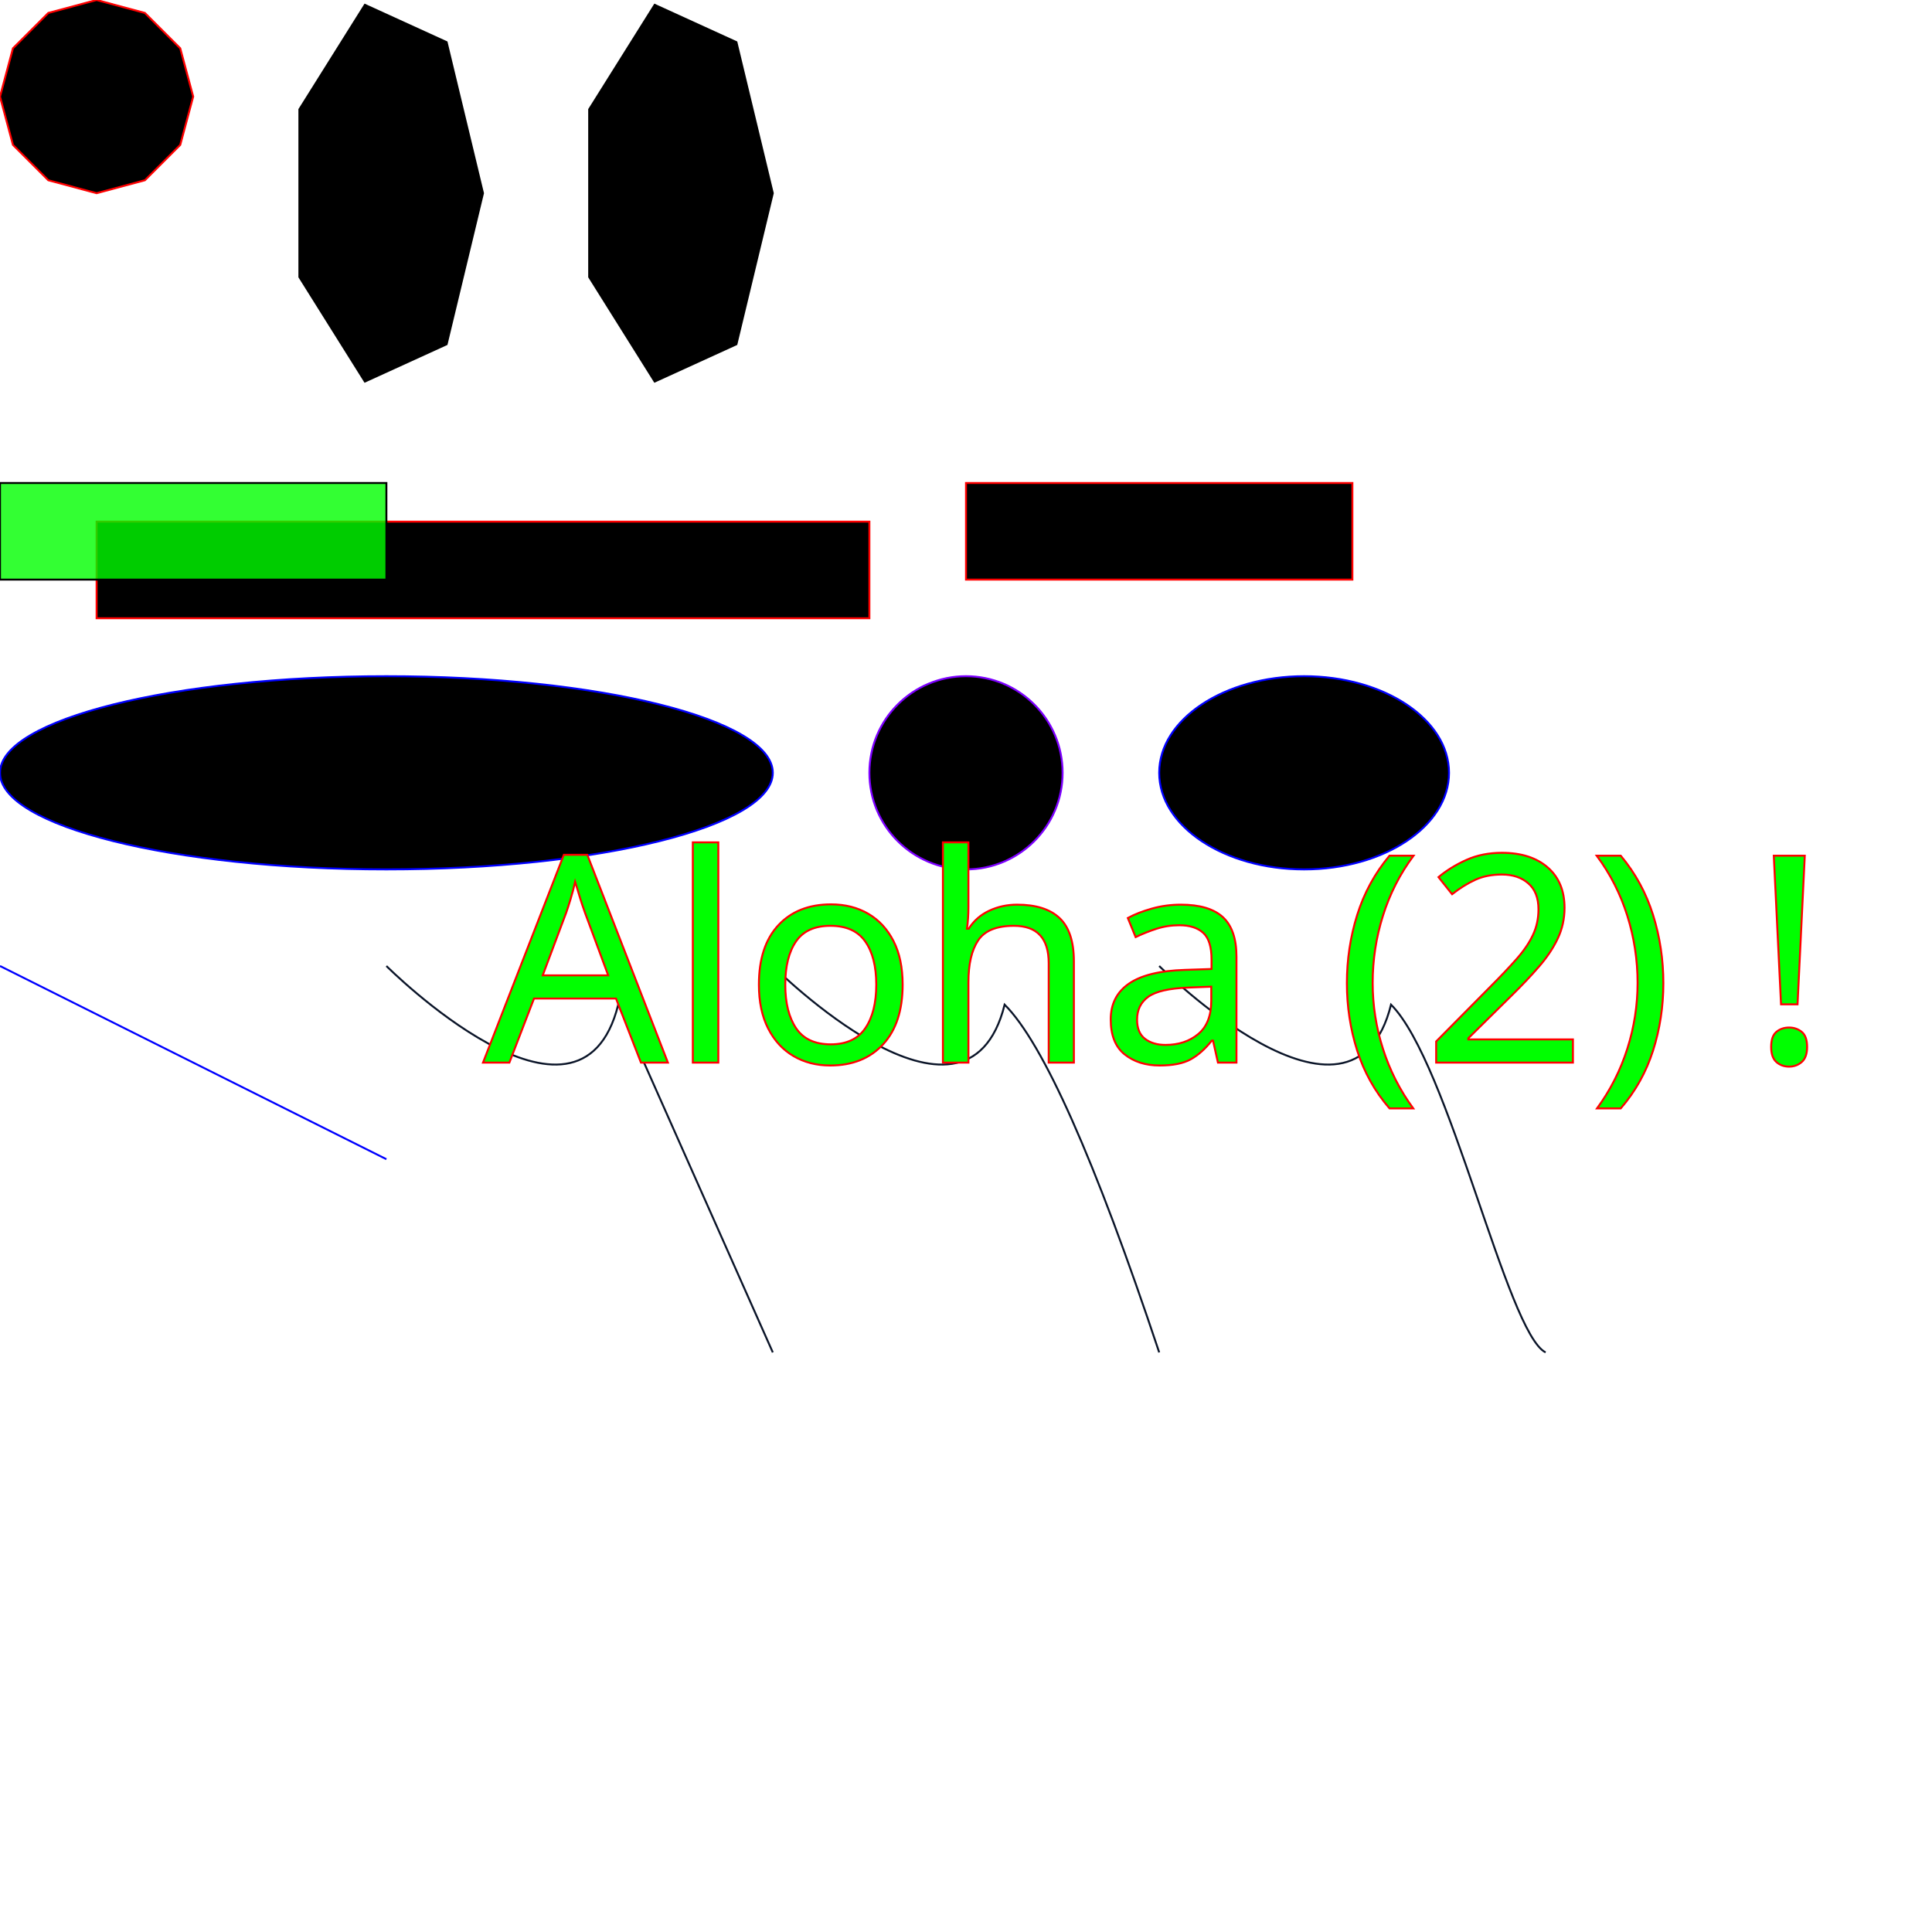
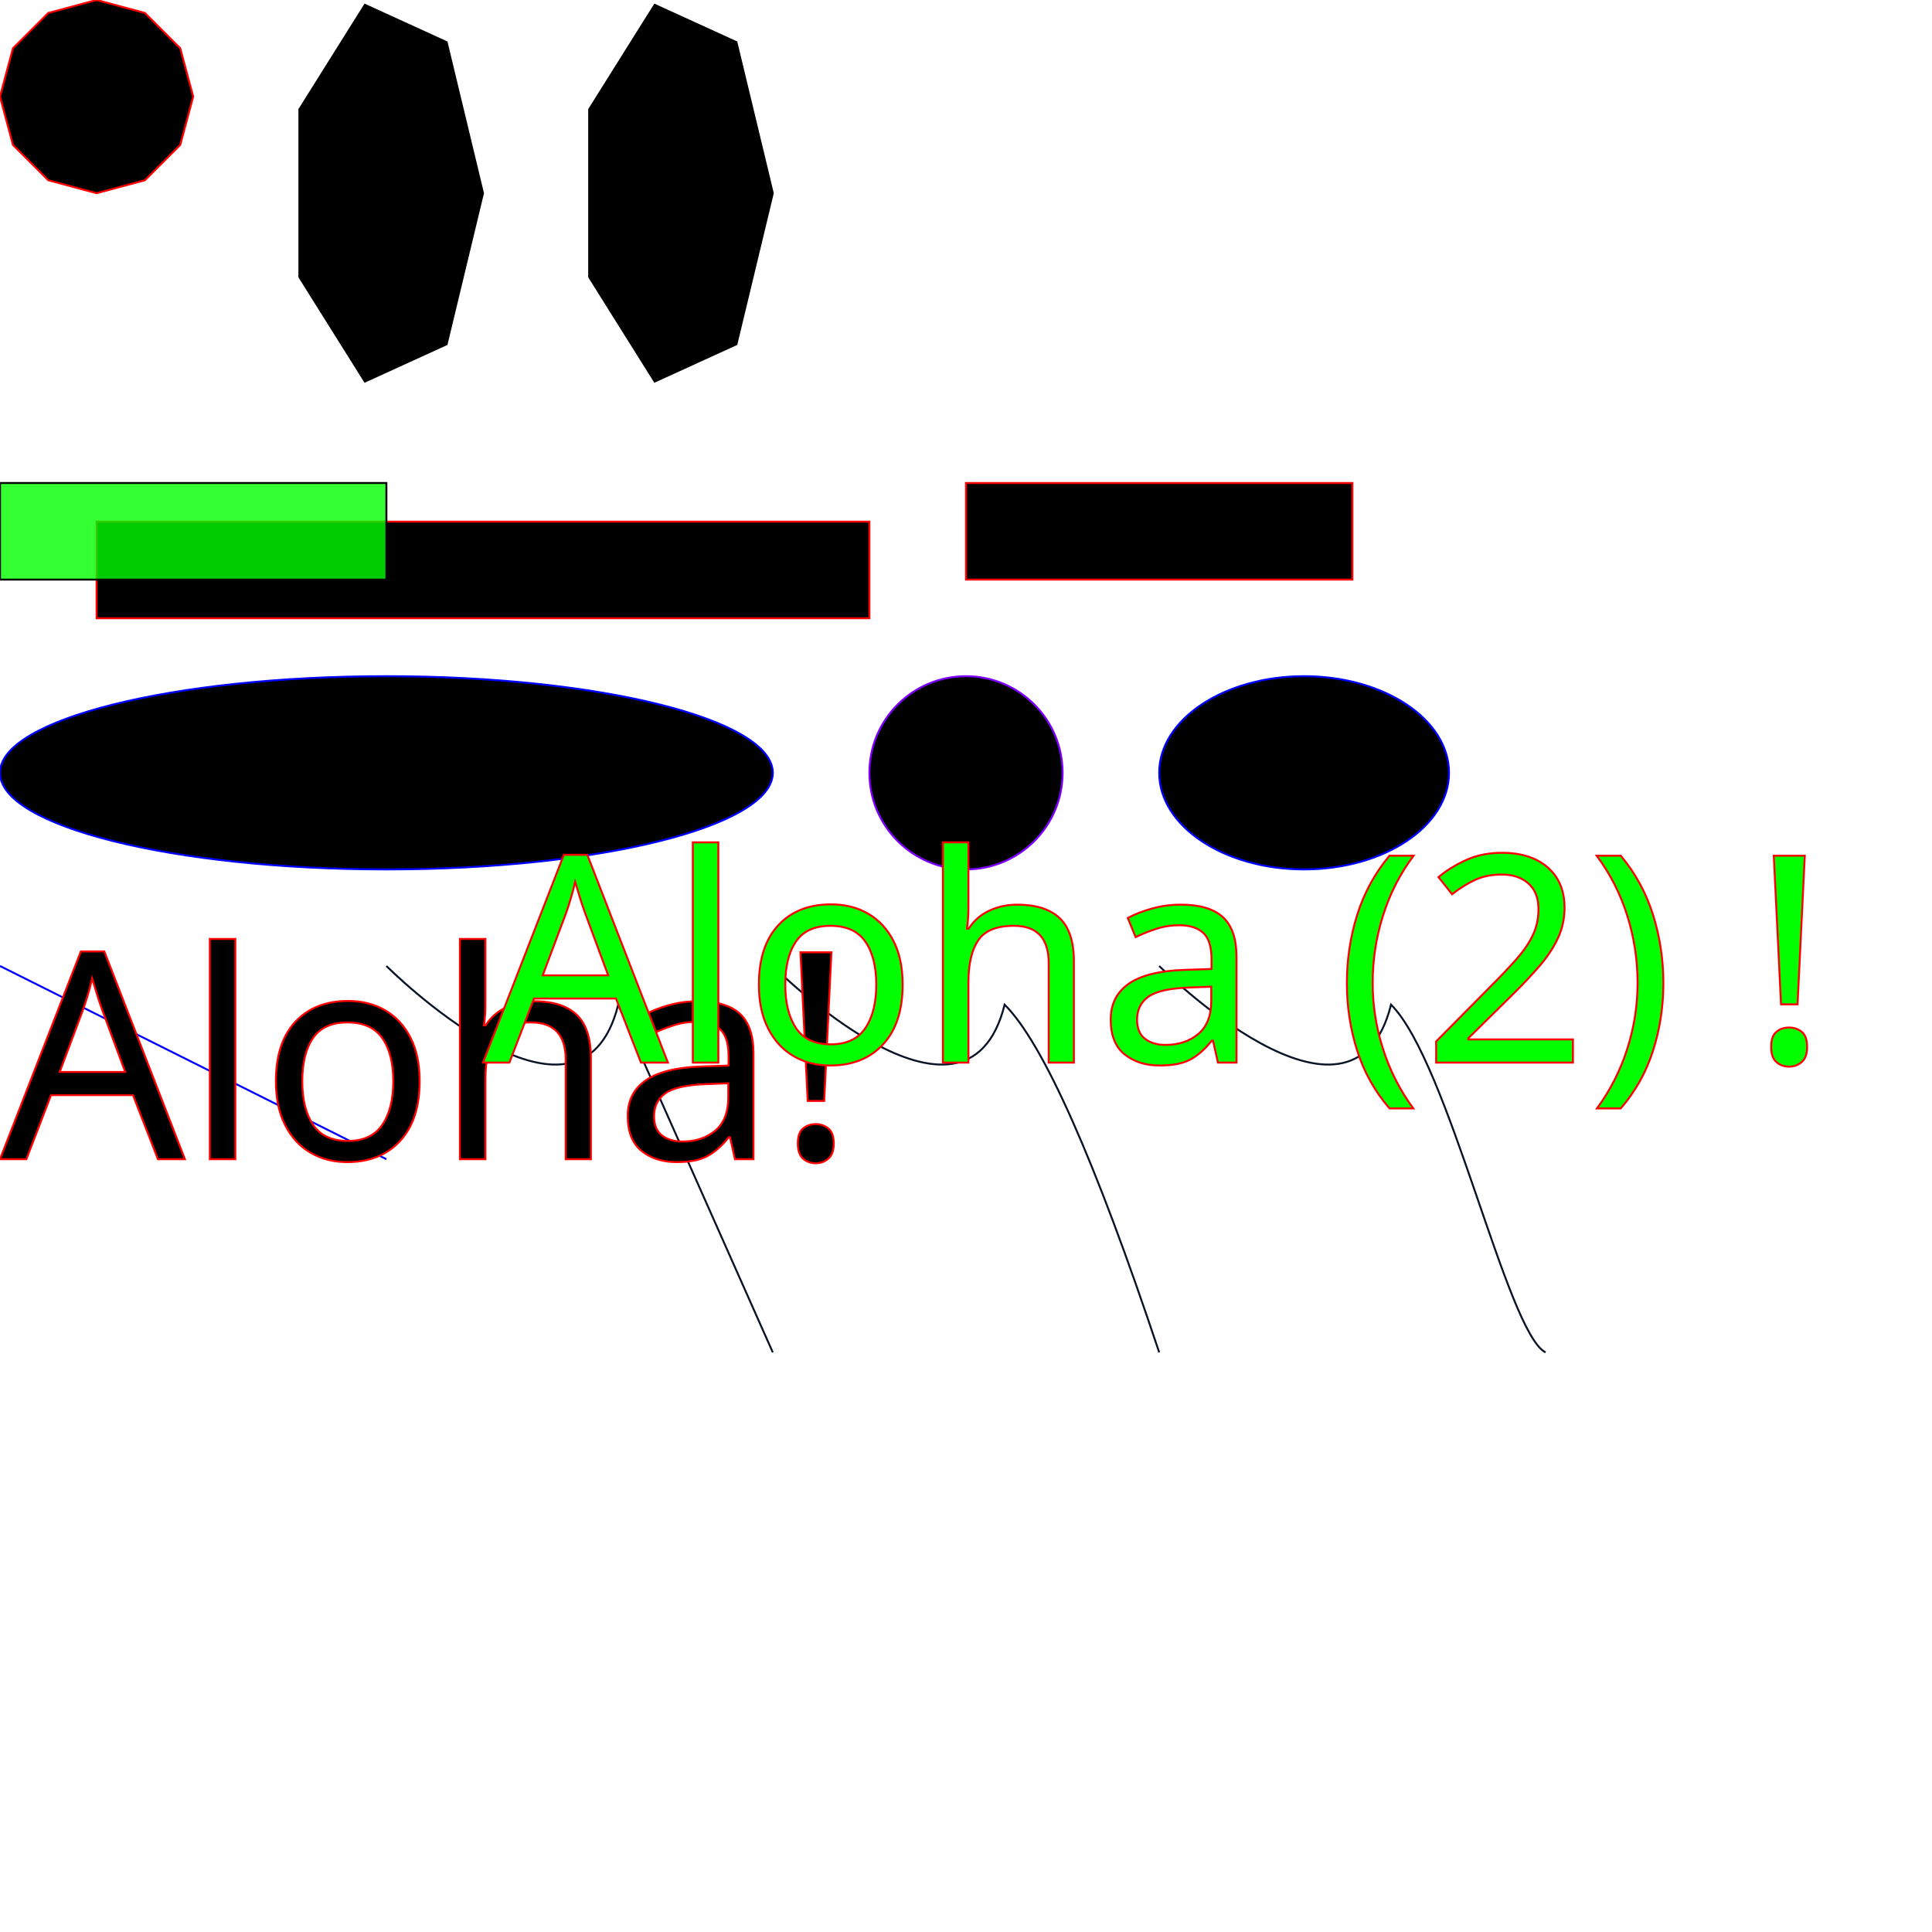
<svg xmlns="http://www.w3.org/2000/svg" width="1000" height="1000" version="1.1">
  <rect x="50" y="270" width="-400" height="-50" fill="#000090" fill-opacity="-1" stroke="#ff0000" stroke-opacity="1" />
  <polygon fill="#000000" fill-opacity="1" stroke="#ff0000" stroke-opacity="1" points="100,50 93.301,75 75,93.301 50,100 25,93.301 6.699,75 0,50 6.699,25 25,6.699 50,0 75,6.699 93.301,25 " />
  <polygon fill="#000000" fill-opacity="1" stroke="#000000" stroke-opacity="1" points="250,100 231.174,178.183 188.874,197.493 154.952,143.388 154.952,56.612 188.874,2.507 231.174,21.817 " />
  <polygon fill="#000000" fill-opacity="1" stroke="#000000" stroke-opacity="1" points="400,100 381.174,178.183 338.874,197.493 304.952,143.388 304.952,56.612 338.874,2.507 381.174,21.817 " />
  <rect x="50" y="270" width="400" height="50" fill="#000000" fill-opacity="1" stroke="#ff0000" stroke-opacity="1" />
  <rect x="0" y="250" width="200" height="50" fill="#00ff00" fill-opacity="0.8" stroke="#000000" stroke-opacity="1" />
  <rect x="500" y="250" width="200" height="50" fill="#000000" fill-opacity="1" stroke="#ff0000" stroke-opacity="1" />
  <ellipse cx="200" cy="400" rx="200" ry="50" fill="#000000" fill-opacity="1" stroke="#0000ff" stroke-opacity="1" />
  <ellipse cx="500" cy="400" rx="50" ry="50" fill="#000000" fill-opacity="1" stroke="#7d00ff" stroke-opacity="1" />
  <ellipse cx="675" cy="400" rx="75" ry="50" fill="#000000" fill-opacity="1" stroke="#0000ff" stroke-opacity="1" />
  <line x1="0" y1="500" x2="200" y2="600" stroke="#0000ff" stroke-opacity="1" />
  <path fill="none" stroke="#0a1428" stroke-opacity="1" d="M 200,500 C 200,500 300,600 320,520 L 400,700" />
  <path fill="none" stroke="#0a1428" stroke-opacity="1" d="M 400,500 C 400,500 500,600 520,520 Q 550,550 600,700" />
  <path fill="none" stroke="#0a1428" stroke-opacity="1" d="M 600,500 C 600,500 700,600 720,520 C 750,550 780,690 800,700" />
+   <text x="0" y="600" font-family="sans-serif" font-size="150" textLength="200" fill="#000000" stroke="#ff0000">
+ Aloha!
+ </text>
  <text x="250" y="550" font-family="sans-serif" font-size="150" textLength="200" fill="#00ff00" stroke="#ff0000">
Aloha (2) !
</text>
</svg>
